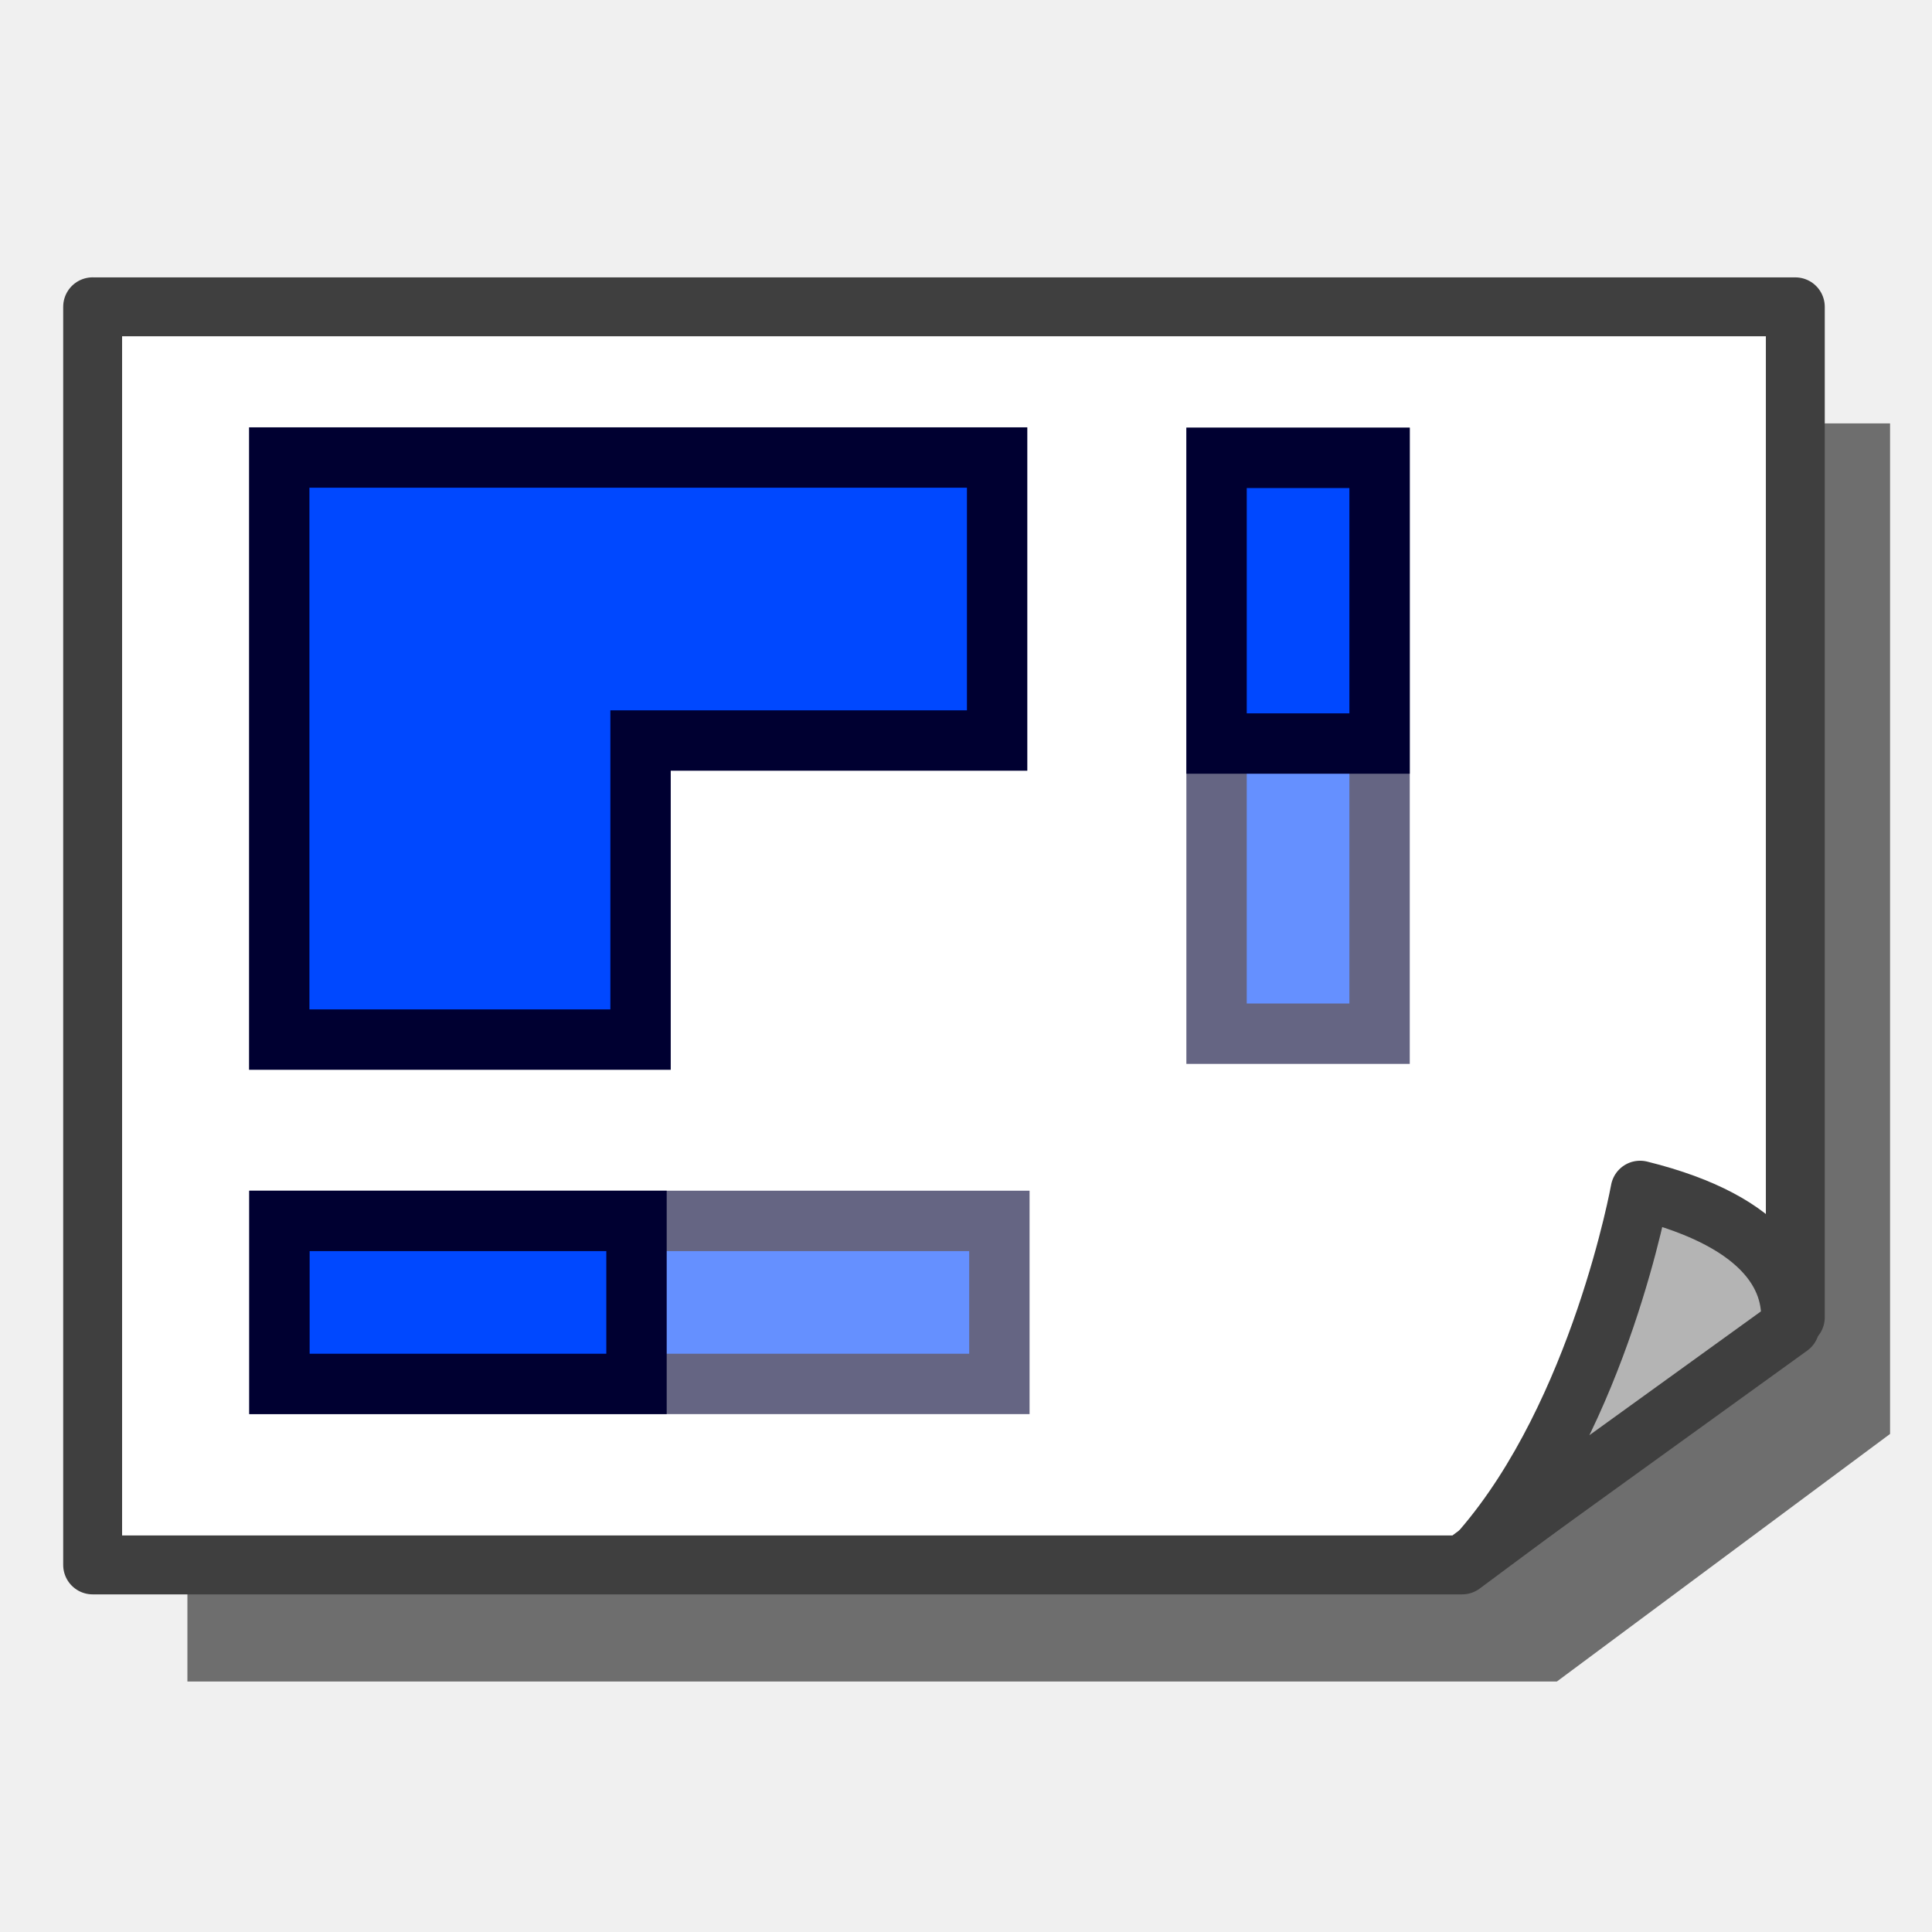
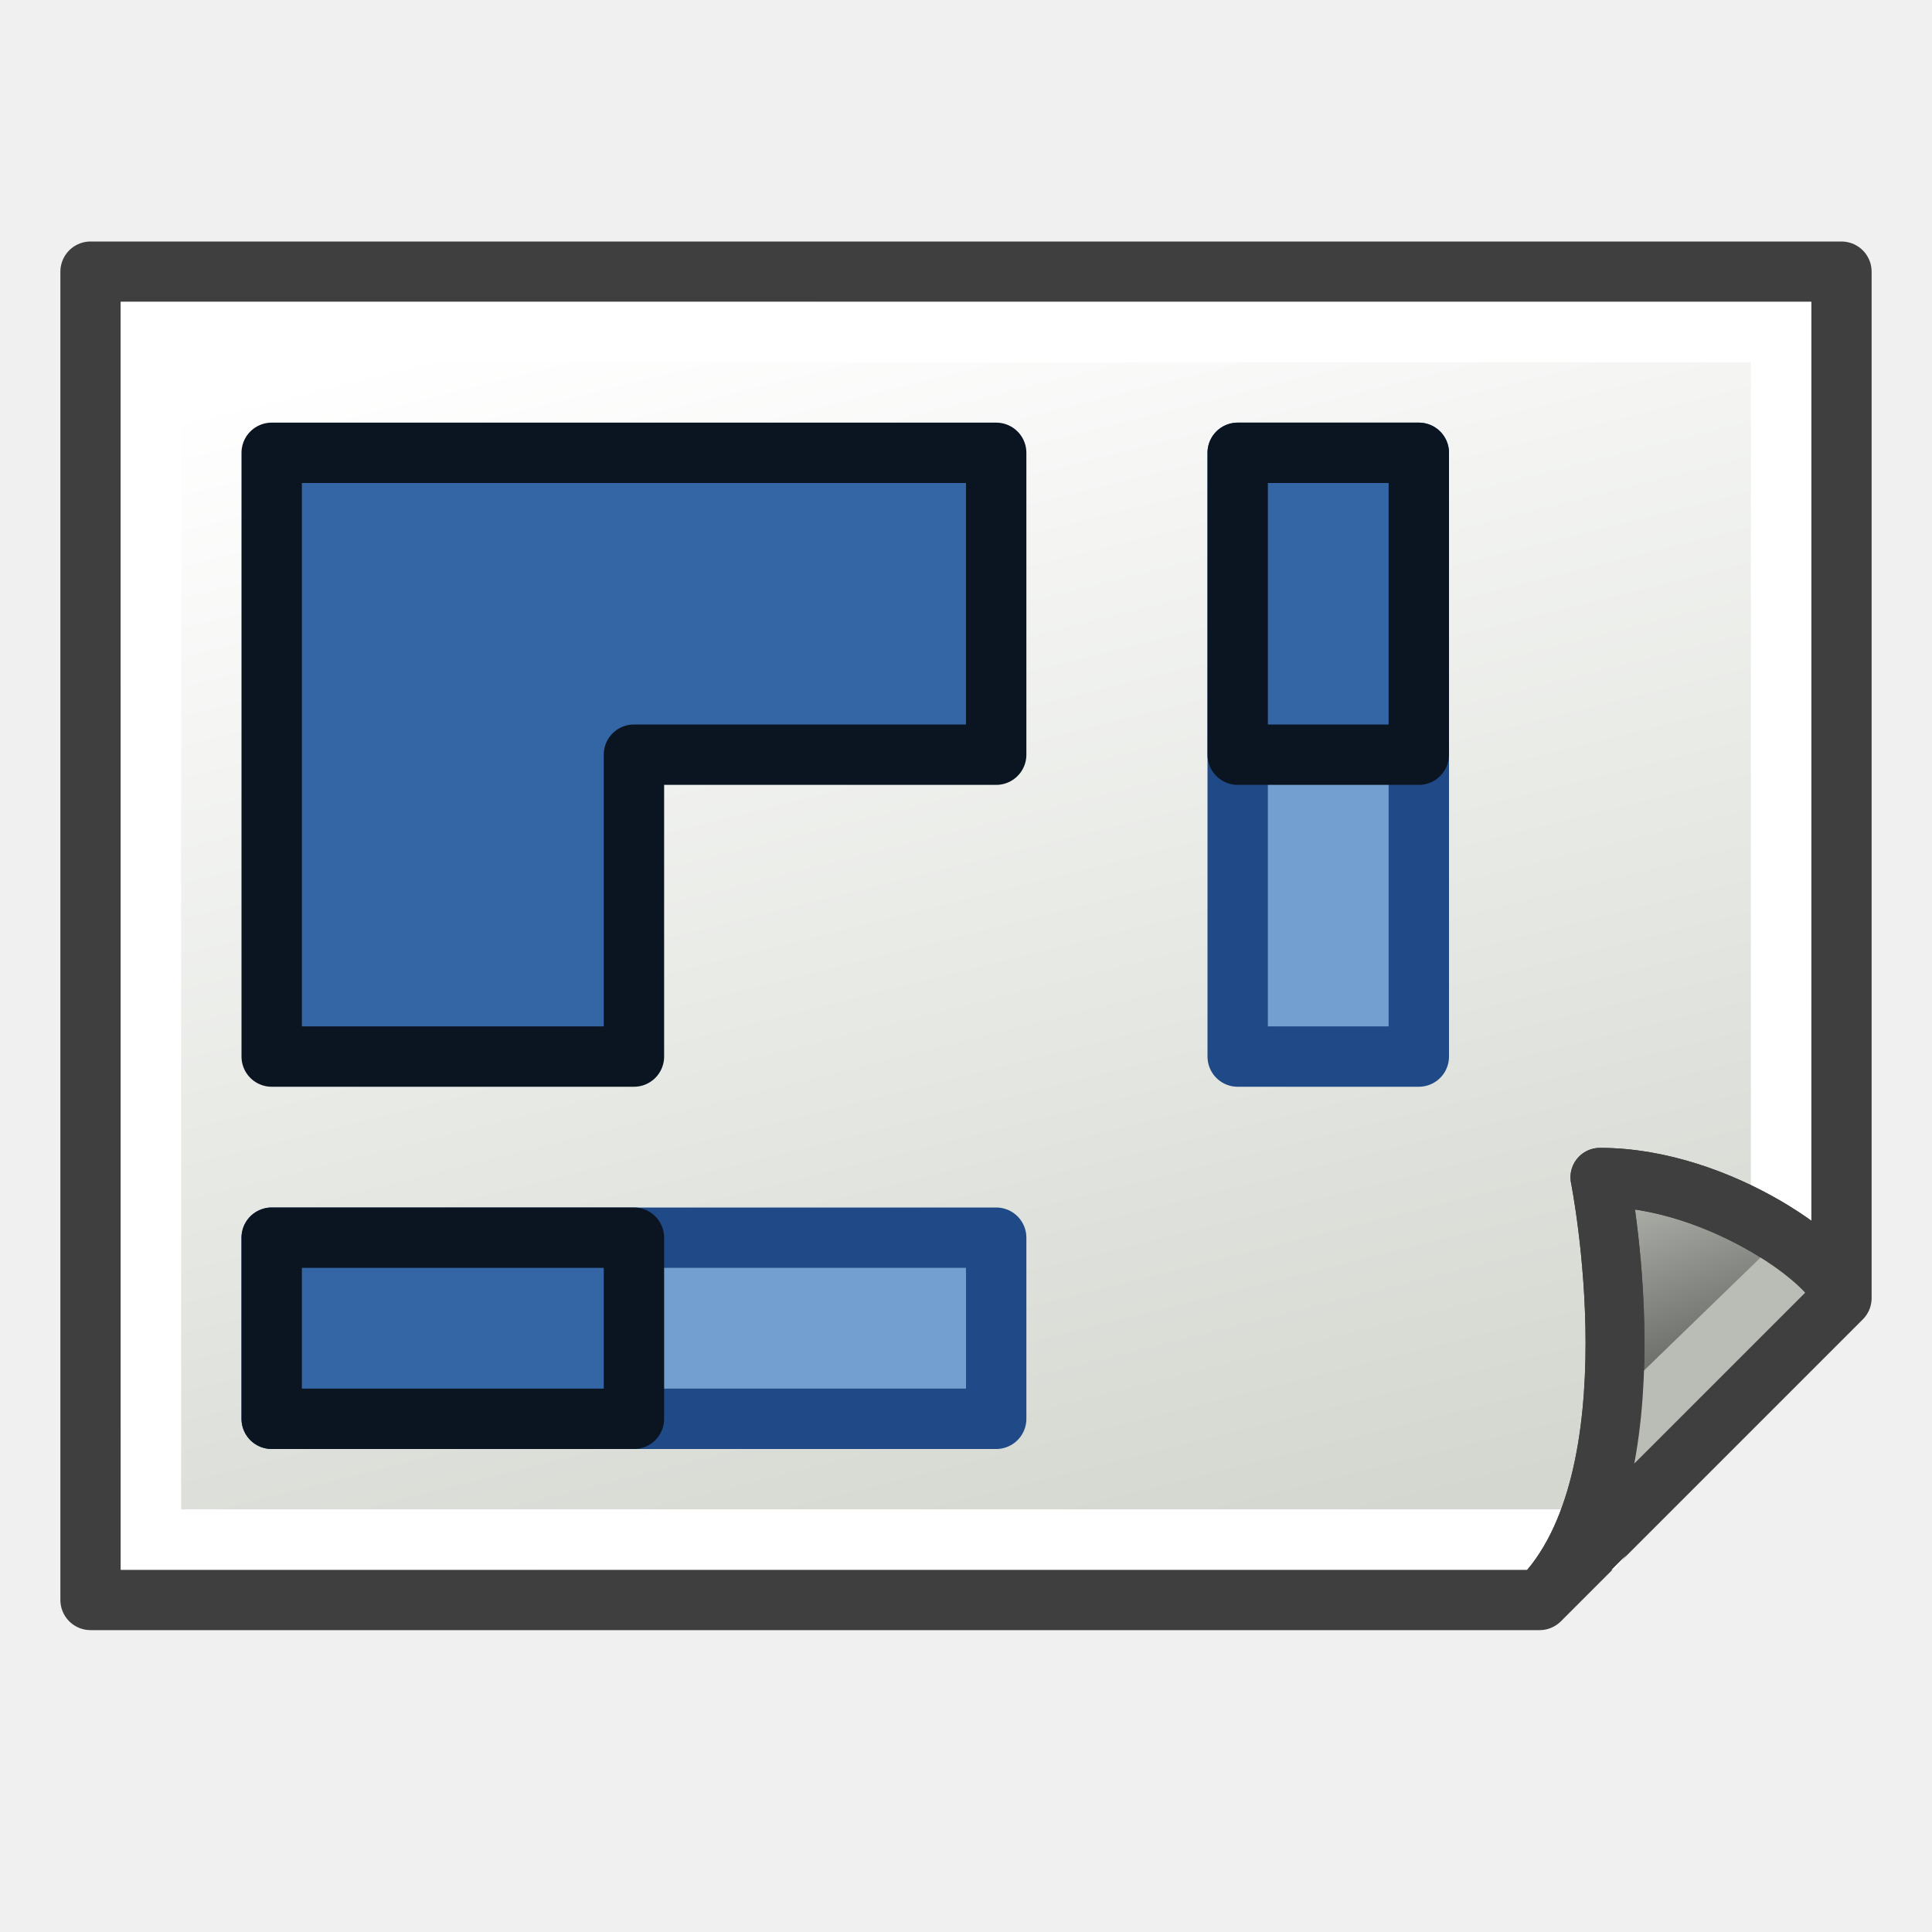
<svg xmlns="http://www.w3.org/2000/svg" xmlns:xlink="http://www.w3.org/1999/xlink" width="64px" height="64px" id="svg2985" version="1.1">
  <defs id="defs2987">
    <linearGradient id="linearGradient3883">
      <stop style="stop-color:#ffb400;stop-opacity:1;" offset="0" id="stop3885" />
      <stop style="stop-color:#ffe900;stop-opacity:1;" offset="1" id="stop3887" />
    </linearGradient>
    <linearGradient id="linearGradient3793">
      <stop style="stop-color:#000f8a;stop-opacity:1;" offset="0" id="stop3795" />
      <stop style="stop-color:#0066ff;stop-opacity:1;" offset="1" id="stop3797" />
    </linearGradient>
    <linearGradient xlink:href="#linearGradient3793-2" id="linearGradient3799-8" x1="12.038" y1="54.001" x2="52.883" y2="9.274" gradientUnits="userSpaceOnUse" />
    <linearGradient id="linearGradient3793-2">
      <stop style="stop-color:#000f8a;stop-opacity:1;" offset="0" id="stop3795-6" />
      <stop style="stop-color:#0066ff;stop-opacity:1;" offset="1" id="stop3797-0" />
    </linearGradient>
    <linearGradient xlink:href="#linearGradient3883-6" id="linearGradient3889-4" x1="3" y1="31.672" x2="59.25" y2="31.672" gradientUnits="userSpaceOnUse" gradientTransform="translate(-1.272727,-0.1818182)" />
    <linearGradient id="linearGradient3883-6">
      <stop style="stop-color:#ffb400;stop-opacity:1;" offset="0" id="stop3885-4" />
      <stop style="stop-color:#ffe900;stop-opacity:1;" offset="1" id="stop3887-5" />
    </linearGradient>
+     <linearGradient xlink:href="#linearGradient3866" id="linearGradient3872" x1="35" y1="53" x2="24" y2="9" gradientUnits="userSpaceOnUse" />
+     <linearGradient id="linearGradient3866">
+       <stop style="stop-color:#d3d7cf;stop-opacity:1" offset="0" id="stop3868" />
+       <stop style="stop-color:#ffffff;stop-opacity:1" offset="1" id="stop3870" />
+     </linearGradient>
+     <linearGradient y2="39" x2="53" y1="47" x1="56" gradientUnits="userSpaceOnUse" id="linearGradient3120" xlink:href="#linearGradient3874" />
+     <linearGradient id="linearGradient3874">
+       <stop style="stop-color:#555753;stop-opacity:1" offset="0" id="stop3876" />
+       <stop style="stop-color:#babdb6;stop-opacity:1" offset="1" id="stop3878" />
+     </linearGradient>
  </defs>
  <g id="layer1">
-     <path style="color:#000000;fill:#000000;fill-opacity:1;fill-rule:evenodd;stroke:none;stroke-width:1.951;marker:none;visibility:visible;display:inline;overflow:visible;enable-background:accumulate;opacity:0.542" d="m 6.208,14.025 0,41.677 45.366,0 11.037,-8.201 0,-33.475 -56.402,0 z" id="rect3005-1" />
-     <path style="color:#000000;fill:#ffffff;fill-opacity:1;fill-rule:evenodd;stroke:#3f3f3f;stroke-width:1.951;stroke-linecap:butt;stroke-linejoin:round;stroke-miterlimit:4;stroke-opacity:1;stroke-dasharray:none;stroke-dashoffset:0;marker:none;visibility:visible;display:inline;overflow:visible;enable-background:accumulate" d="m 3.069,10.163 0,41.677 45.366,0 11.037,-8.201 0,-33.475 -56.402,0 z" id="rect3005" />
-     <path style="color:#000000;fill:#b4b4b4;fill-opacity:1;fill-rule:evenodd;stroke:#3f3f3f;stroke-width:1.951;stroke-linecap:butt;stroke-linejoin:round;stroke-miterlimit:4;stroke-opacity:1;stroke-dasharray:none;stroke-dashoffset:0;marker:none;visibility:visible;display:inline;overflow:visible;enable-background:accumulate" d="m 59.297,43.949 c 0.161,-1.443 -0.627,-3.448 -4.967,-4.523 0,0 -1.33,7.361 -5.233,11.885 z" id="path3778" />
-     <path style="opacity:1;color:#000000;fill:#0048ff;fill-opacity:1;fill-rule:evenodd;stroke:#000031;stroke-width:2;marker:none;visibility:visible;display:inline;overflow:visible;enable-background:accumulate;stroke-opacity:1" d="M 9.25 15.156 L 9.25 34.438 L 21.219 34.438 L 21.219 24.531 L 33.031 24.531 L 33.031 15.156 L 9.25 15.156 z " id="rect3815" />
-     <rect style="opacity:0.604;color:#000000;fill:#0048ff;fill-opacity:1;fill-rule:evenodd;stroke:#000031;stroke-width:2;stroke-linecap:butt;stroke-linejoin:miter;stroke-miterlimit:4;stroke-opacity:1;stroke-dasharray:none;stroke-dashoffset:0;marker:none;visibility:visible;display:inline;overflow:visible;enable-background:accumulate" id="rect3820-1" width="23.849" height="5.4" x="9.257" y="40.444" />
-     <rect style="color:#000000;fill:#0048ff;fill-opacity:1;fill-rule:evenodd;stroke:#000031;stroke-width:2;stroke-linecap:butt;stroke-linejoin:miter;stroke-miterlimit:4;stroke-opacity:1;stroke-dasharray:none;stroke-dashoffset:0;marker:none;visibility:visible;display:inline;overflow:visible;enable-background:accumulate" id="rect3820" width="11.828" height="5.4" x="9.257" y="40.444" />
-     <rect style="opacity:0.604;color:#000000;fill:#0048ff;fill-opacity:1;fill-rule:evenodd;stroke:#000031;stroke-width:2;stroke-linecap:butt;stroke-linejoin:miter;stroke-miterlimit:4;stroke-opacity:1;stroke-dasharray:none;stroke-dashoffset:0;marker:none;visibility:visible;display:inline;overflow:visible;enable-background:accumulate" id="rect3820-1-7" width="19.076" height="5.4" x="15.167" y="-45.7" transform="matrix(0,1,-1,0,0,0)" />
-     <rect style="color:#000000;fill:#0048ff;fill-opacity:1;fill-rule:evenodd;stroke:#000031;stroke-width:2;stroke-linecap:butt;stroke-linejoin:miter;stroke-miterlimit:4;stroke-opacity:1;stroke-dasharray:none;stroke-dashoffset:0;marker:none;visibility:visible;display:inline;overflow:visible;enable-background:accumulate" id="rect3820-7" width="9.464" height="5.4" x="15.167" y="-45.7" transform="matrix(0,1,-1,0,0,0)" />
+     <g id="layer2" transform="translate(-562.7898,-342.8385)" />
+     <g id="g4153-1" style="fill:#d3d7cf">
+       <path d="M 3,9 3,53 51,53 61,43 61,9 z" id="rect3005-7" style="color:#000000;fill:url(#linearGradient3872);fill-opacity:1;fill-rule:evenodd;stroke:#3f3f3f;stroke-width:2;stroke-linecap:butt;stroke-linejoin:round;stroke-miterlimit:4;stroke-opacity:1;stroke-dasharray:none;stroke-dashoffset:0;marker:none;visibility:visible;display:inline;overflow:visible;enable-background:accumulate" />
+       <path style="fill:none;stroke:#ffffff;stroke-width:2;stroke-linecap:butt;stroke-linejoin:miter;stroke-opacity:1" d="m 5,51 0,-40 54,0 0,32 -6,8 z" id="path3096" />
+       <path d="m 61,43 c 0,-1 -4,-4 -8,-4 0,0 2,10 -2,14 z" id="path3778-4" style="color:#000000;fill:url(#linearGradient3120);fill-opacity:1;fill-rule:evenodd;stroke:#3f3f3f;stroke-width:1.951;stroke-linecap:butt;stroke-linejoin:round;stroke-miterlimit:4;stroke-opacity:1;stroke-dasharray:none;stroke-dashoffset:0;marker:none;visibility:visible;display:inline;overflow:visible;enable-background:accumulate" />
+     </g>
+     <path style="fill:none;stroke:#babdb6;stroke-width:2;stroke-linecap:butt;stroke-linejoin:miter;stroke-opacity:1" d="m 53.086,48.124 6.658,-6.454" id="path3125" />
+     <path d="m 61,43 c 0,-1 -4,-4 -8,-4 0,0 2,10 -2,14 z" id="path3778-3" style="color:#000000;fill:none;stroke:#3f3f3f;stroke-width:1.951;stroke-linecap:butt;stroke-linejoin:round;stroke-miterlimit:4;stroke-opacity:1;stroke-dasharray:none;stroke-dashoffset:0;marker:none;visibility:visible;display:inline;overflow:visible;enable-background:accumulate" />
+     <path style="color:#000000;fill:#3465a4;fill-opacity:1;fill-rule:evenodd;stroke:#0b1521;stroke-width:2;stroke-linejoin:round;stroke-opacity:1;marker:none;visibility:visible;display:inline;overflow:visible;enable-background:accumulate" d="m 9,15 0,20 L 21,35 21,25 33,25 33,15 z" id="rect3815" />
+     <rect style="color:#000000;fill:#729fcf;fill-opacity:1;fill-rule:evenodd;stroke:#204a87;stroke-width:2;stroke-linecap:butt;stroke-linejoin:round;stroke-miterlimit:4;stroke-opacity:1;stroke-dasharray:none;stroke-dashoffset:0;marker:none;visibility:visible;display:inline;overflow:visible;enable-background:accumulate" id="rect3820-1" width="24" height="6" x="9" y="41" />
+     <rect style="color:#000000;fill:#3465a4;fill-opacity:1;fill-rule:evenodd;stroke:#0b1521;stroke-width:2;stroke-linecap:butt;stroke-linejoin:round;stroke-miterlimit:4;stroke-opacity:1;stroke-dasharray:none;stroke-dashoffset:0;marker:none;visibility:visible;display:inline;overflow:visible;enable-background:accumulate" id="rect3820" width="12" height="6" x="9" y="41" />
+     <rect style="color:#000000;fill:#729fcf;fill-opacity:1;fill-rule:evenodd;stroke:#204a87;stroke-width:2;stroke-linecap:butt;stroke-linejoin:round;stroke-miterlimit:4;stroke-opacity:1;stroke-dasharray:none;stroke-dashoffset:0;marker:none;visibility:visible;display:inline;overflow:visible;enable-background:accumulate" id="rect3820-1-7" width="20" height="6" x="15" y="-47" transform="matrix(0,1,-1,0,0,0)" />
+     <rect style="color:#000000;fill:#3465a4;fill-opacity:1;fill-rule:evenodd;stroke:#0b1521;stroke-width:2;stroke-linecap:butt;stroke-linejoin:round;stroke-miterlimit:4;stroke-opacity:1;stroke-dasharray:none;stroke-dashoffset:0;marker:none;visibility:visible;display:inline;overflow:visible;enable-background:accumulate" id="rect3820-7" width="10" height="6" x="15" y="-47" transform="matrix(0,1,-1,0,0,0)" />
  </g>
</svg>
